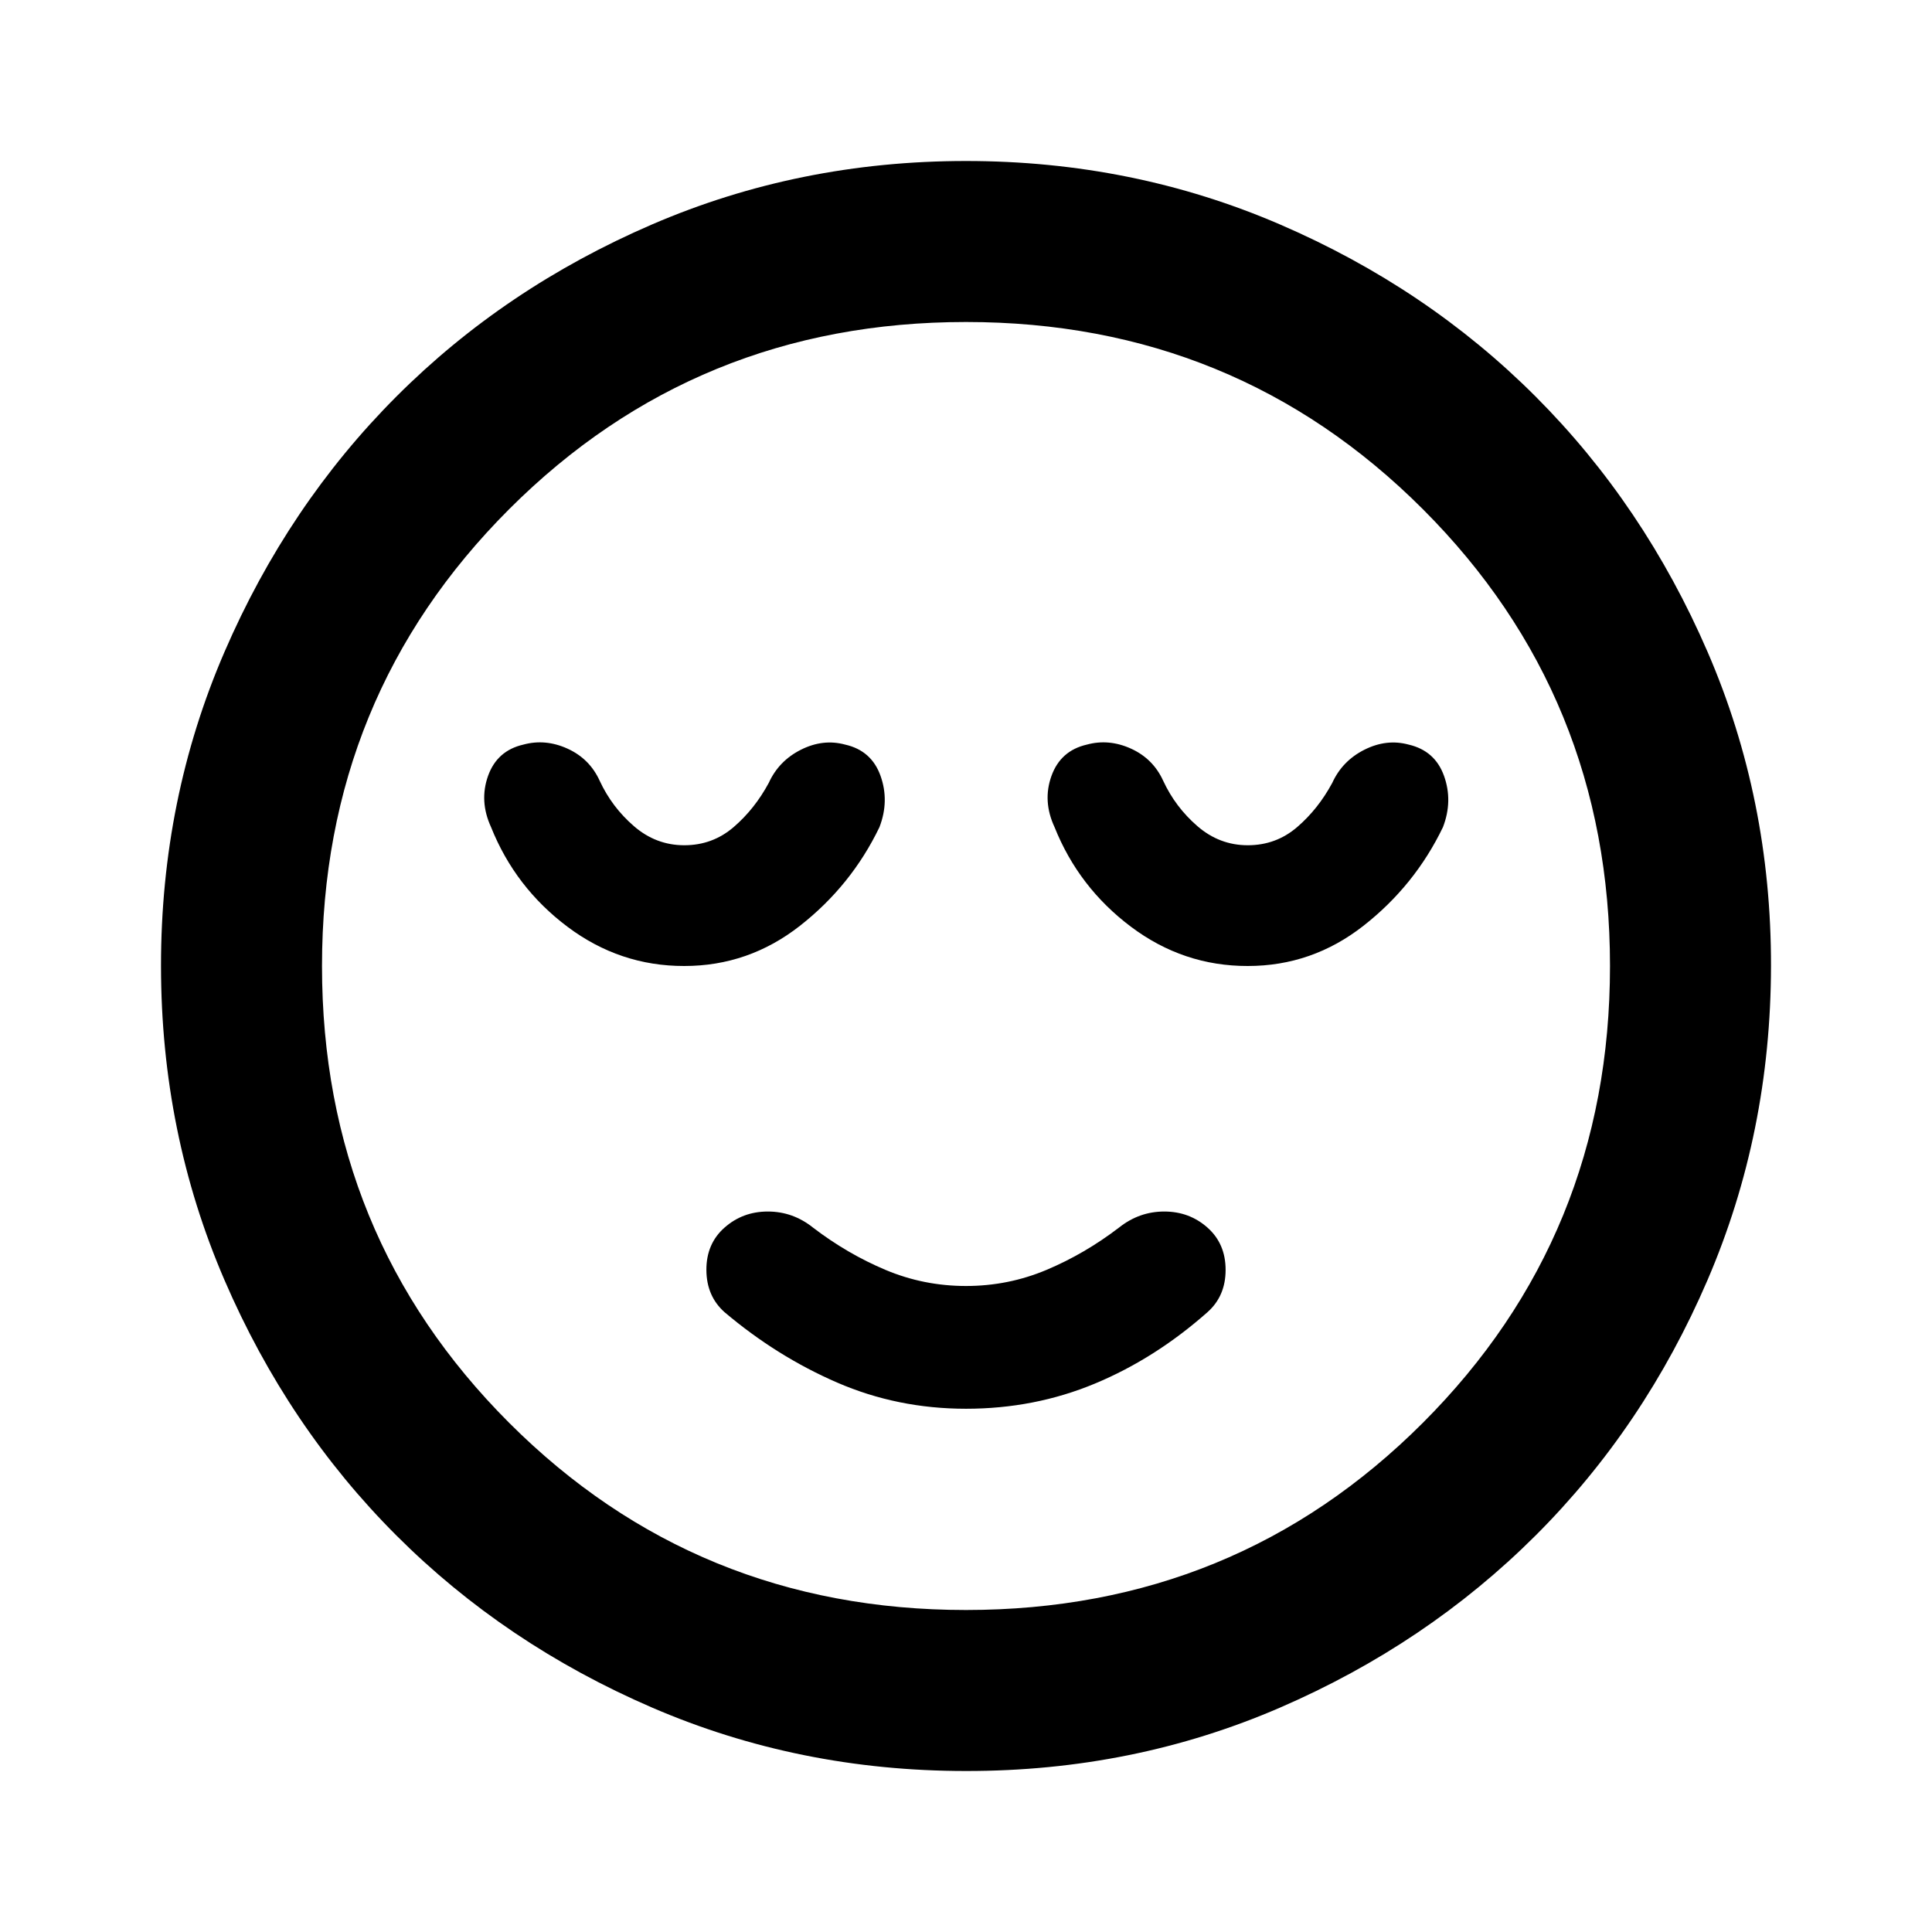
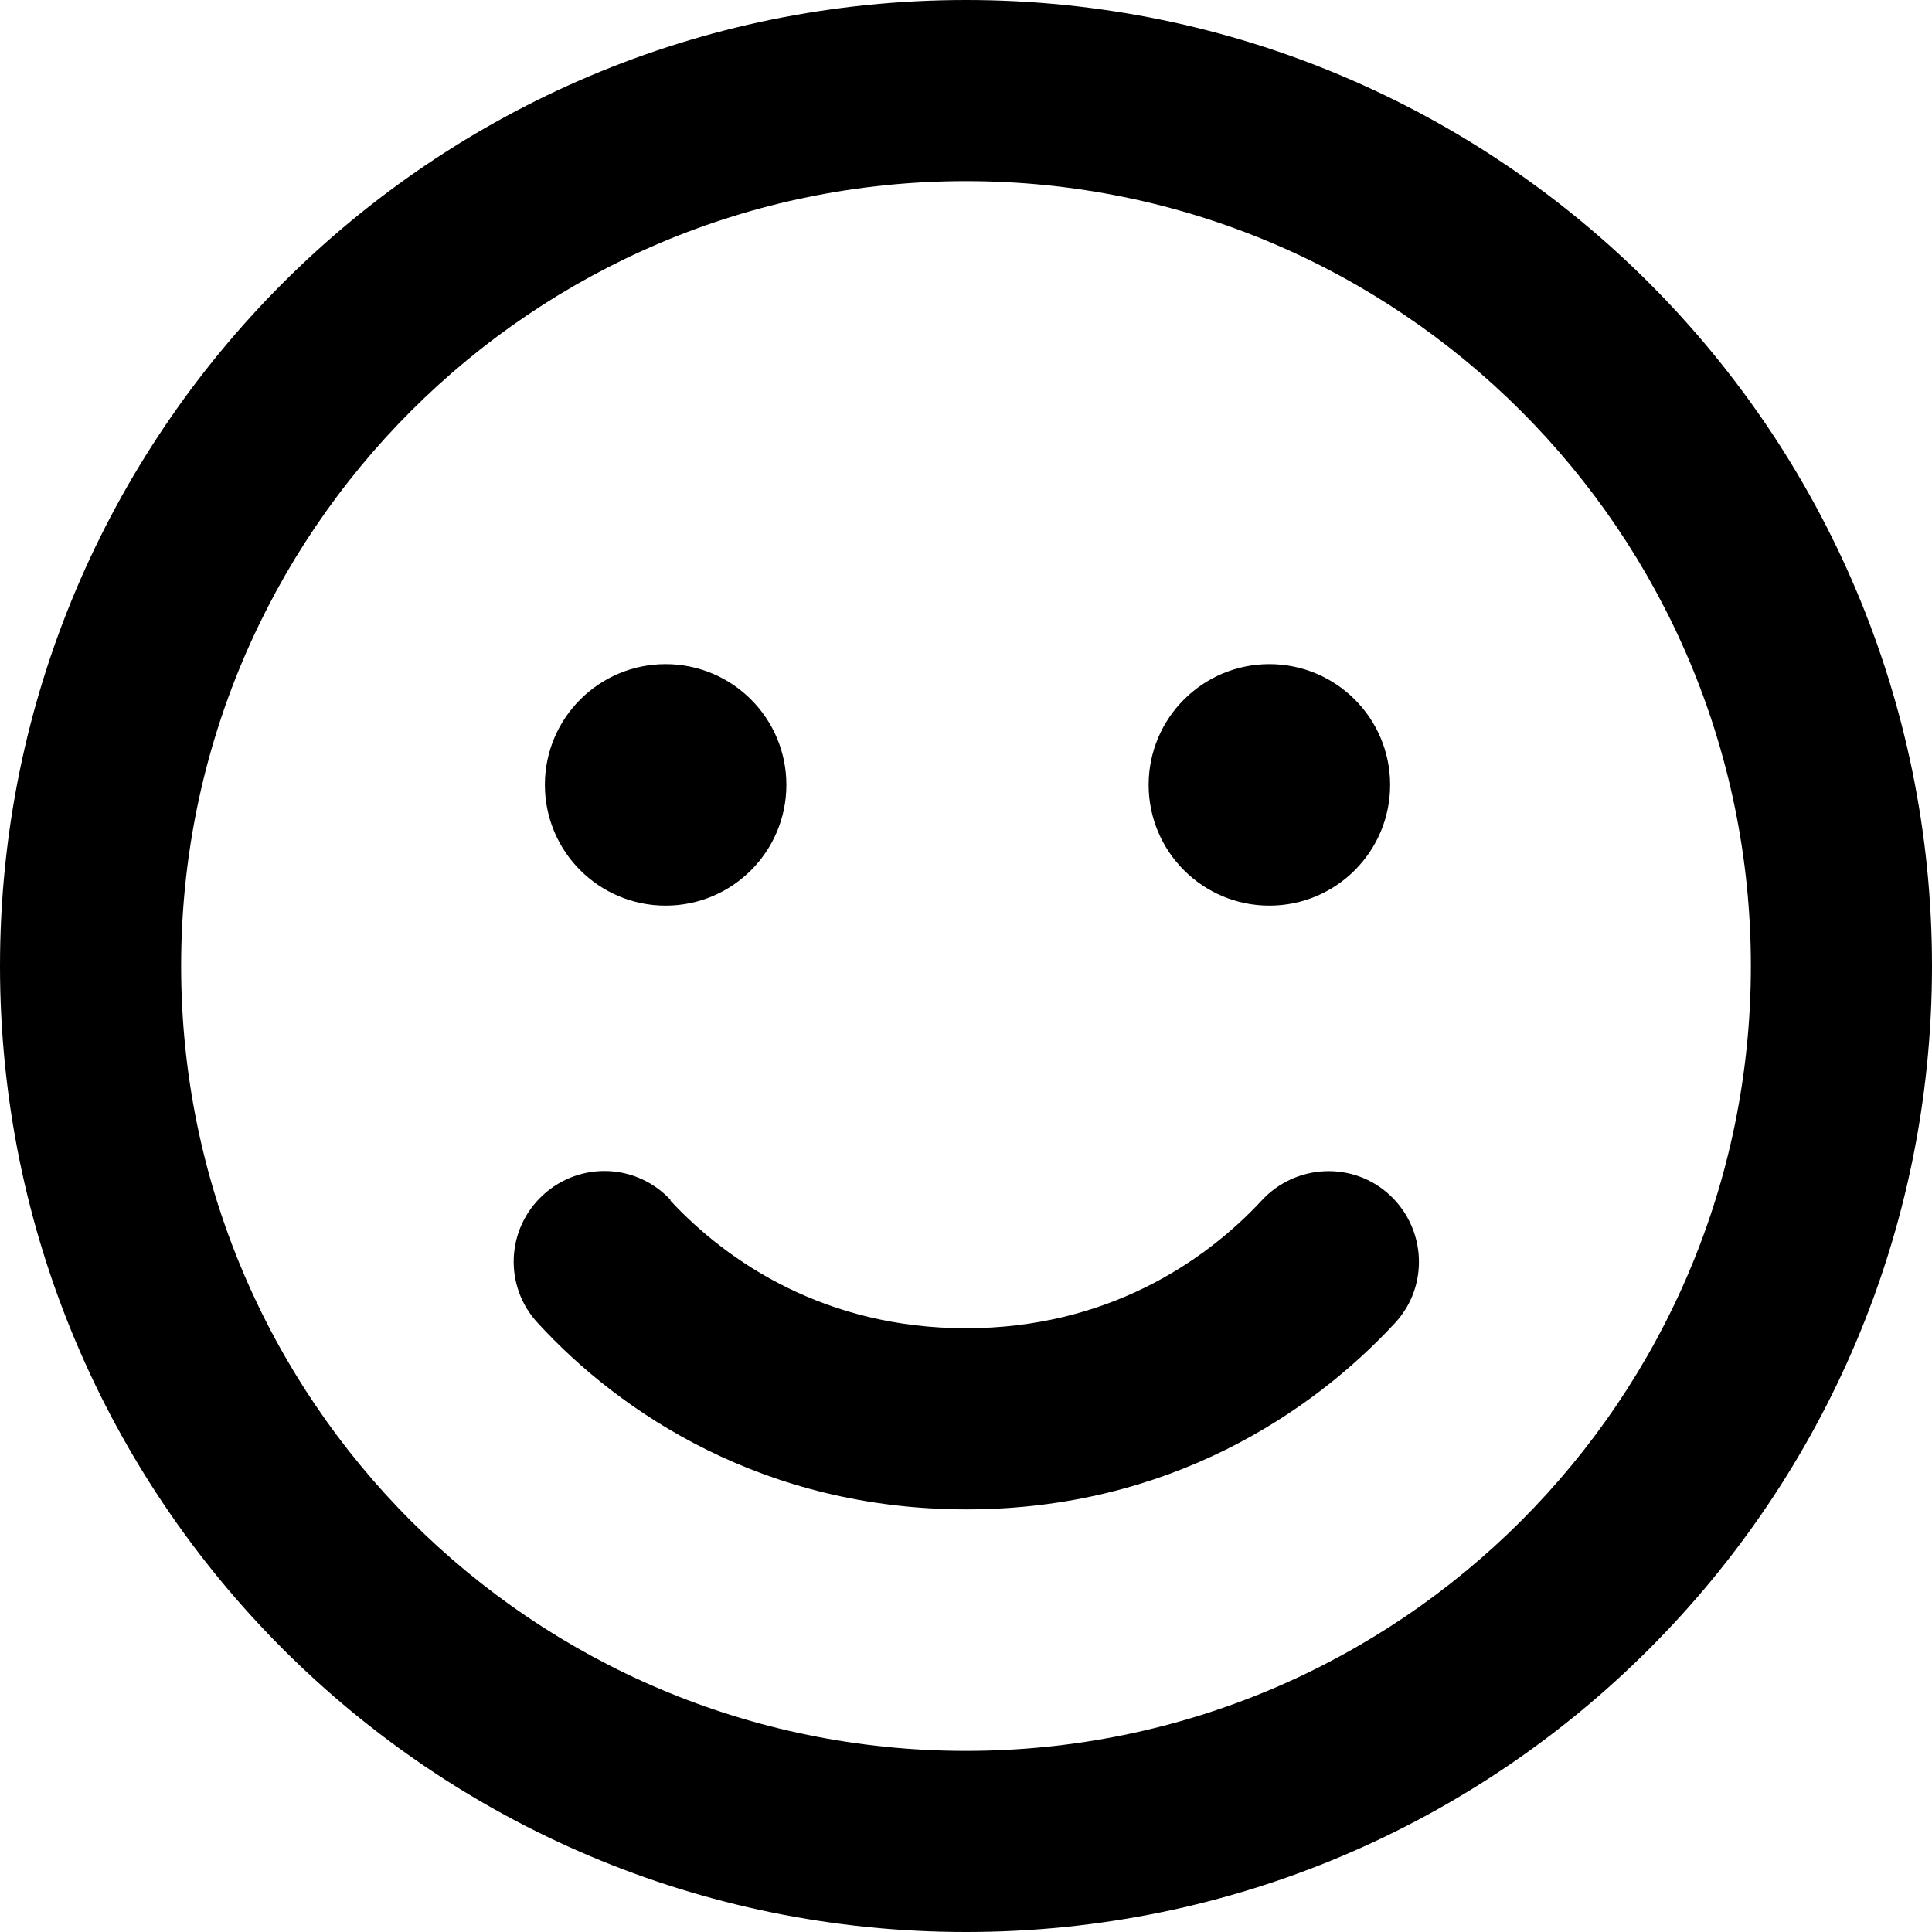
- <svg xmlns="http://www.w3.org/2000/svg" width="1em" height="1em" viewBox="0 0 24 24">
-   <path fill="black" d="M12 17.5q.85 0 1.6-.312T15 16.3q.225-.2.225-.525T15 15.25t-.537-.2t-.563.2q-.425.325-.9.525t-1 .2t-1-.2t-.9-.525q-.25-.2-.562-.2t-.538.2t-.225.525T9 16.3q.65.55 1.4.875t1.6.325m0 4.5q-2.075 0-3.9-.788t-3.175-2.137T2.788 15.9T2 12t.788-3.9t2.137-3.175T8.1 2.788T12 2t3.9.788t3.175 2.137T21.213 8.1T22 12t-.788 3.9t-2.137 3.175t-3.175 2.138T12 22m0-2q3.35 0 5.675-2.325T20 12t-2.325-5.675T12 4T6.325 6.325T4 12t2.325 5.675T12 20m-3.5-8q.8 0 1.438-.5t.987-1.225q.125-.325.013-.638T10.5 9.25q-.275-.075-.55.063t-.4.412q-.175.325-.437.55T8.5 10.5t-.625-.237T7.45 9.7q-.125-.275-.4-.4t-.55-.05q-.325.075-.437.388t.037.637q.3.75.95 1.238T8.5 12m7 0q.8 0 1.438-.5t.987-1.225q.125-.325.013-.637T17.5 9.25q-.275-.075-.55.063t-.4.412q-.175.325-.437.55t-.613.225t-.625-.237t-.425-.563q-.125-.275-.4-.4t-.55-.05q-.325.075-.438.388t.038.637q.3.75.95 1.238T15.5 12" />
+ <svg xmlns="http://www.w3.org/2000/svg" width="1em" height="1em" viewBox="0 0 512 512">
+   <path fill="black" d="M464 256a208 208 0 1 0-416 0a208 208 0 1 0 416 0M0 256a256 256 0 1 1 512 0a256 256 0 1 1-512 0m177.6 62.1c15.2 16.4 41.2 33.9 78.4 33.9s63.2-17.5 78.4-33.9c9-9.7 24.2-10.4 33.9-1.4s10.4 24.2 1.4 33.9c-22 23.8-60 49.4-113.6 49.4s-91.7-25.5-113.6-49.4c-9-9.7-8.4-24.9 1.4-33.9s24.9-8.4 33.9 1.4zM144.4 208a32 32 0 1 1 64 0a32 32 0 1 1-64 0m192-32a32 32 0 1 1 0 64a32 32 0 1 1 0-64" />
</svg>
